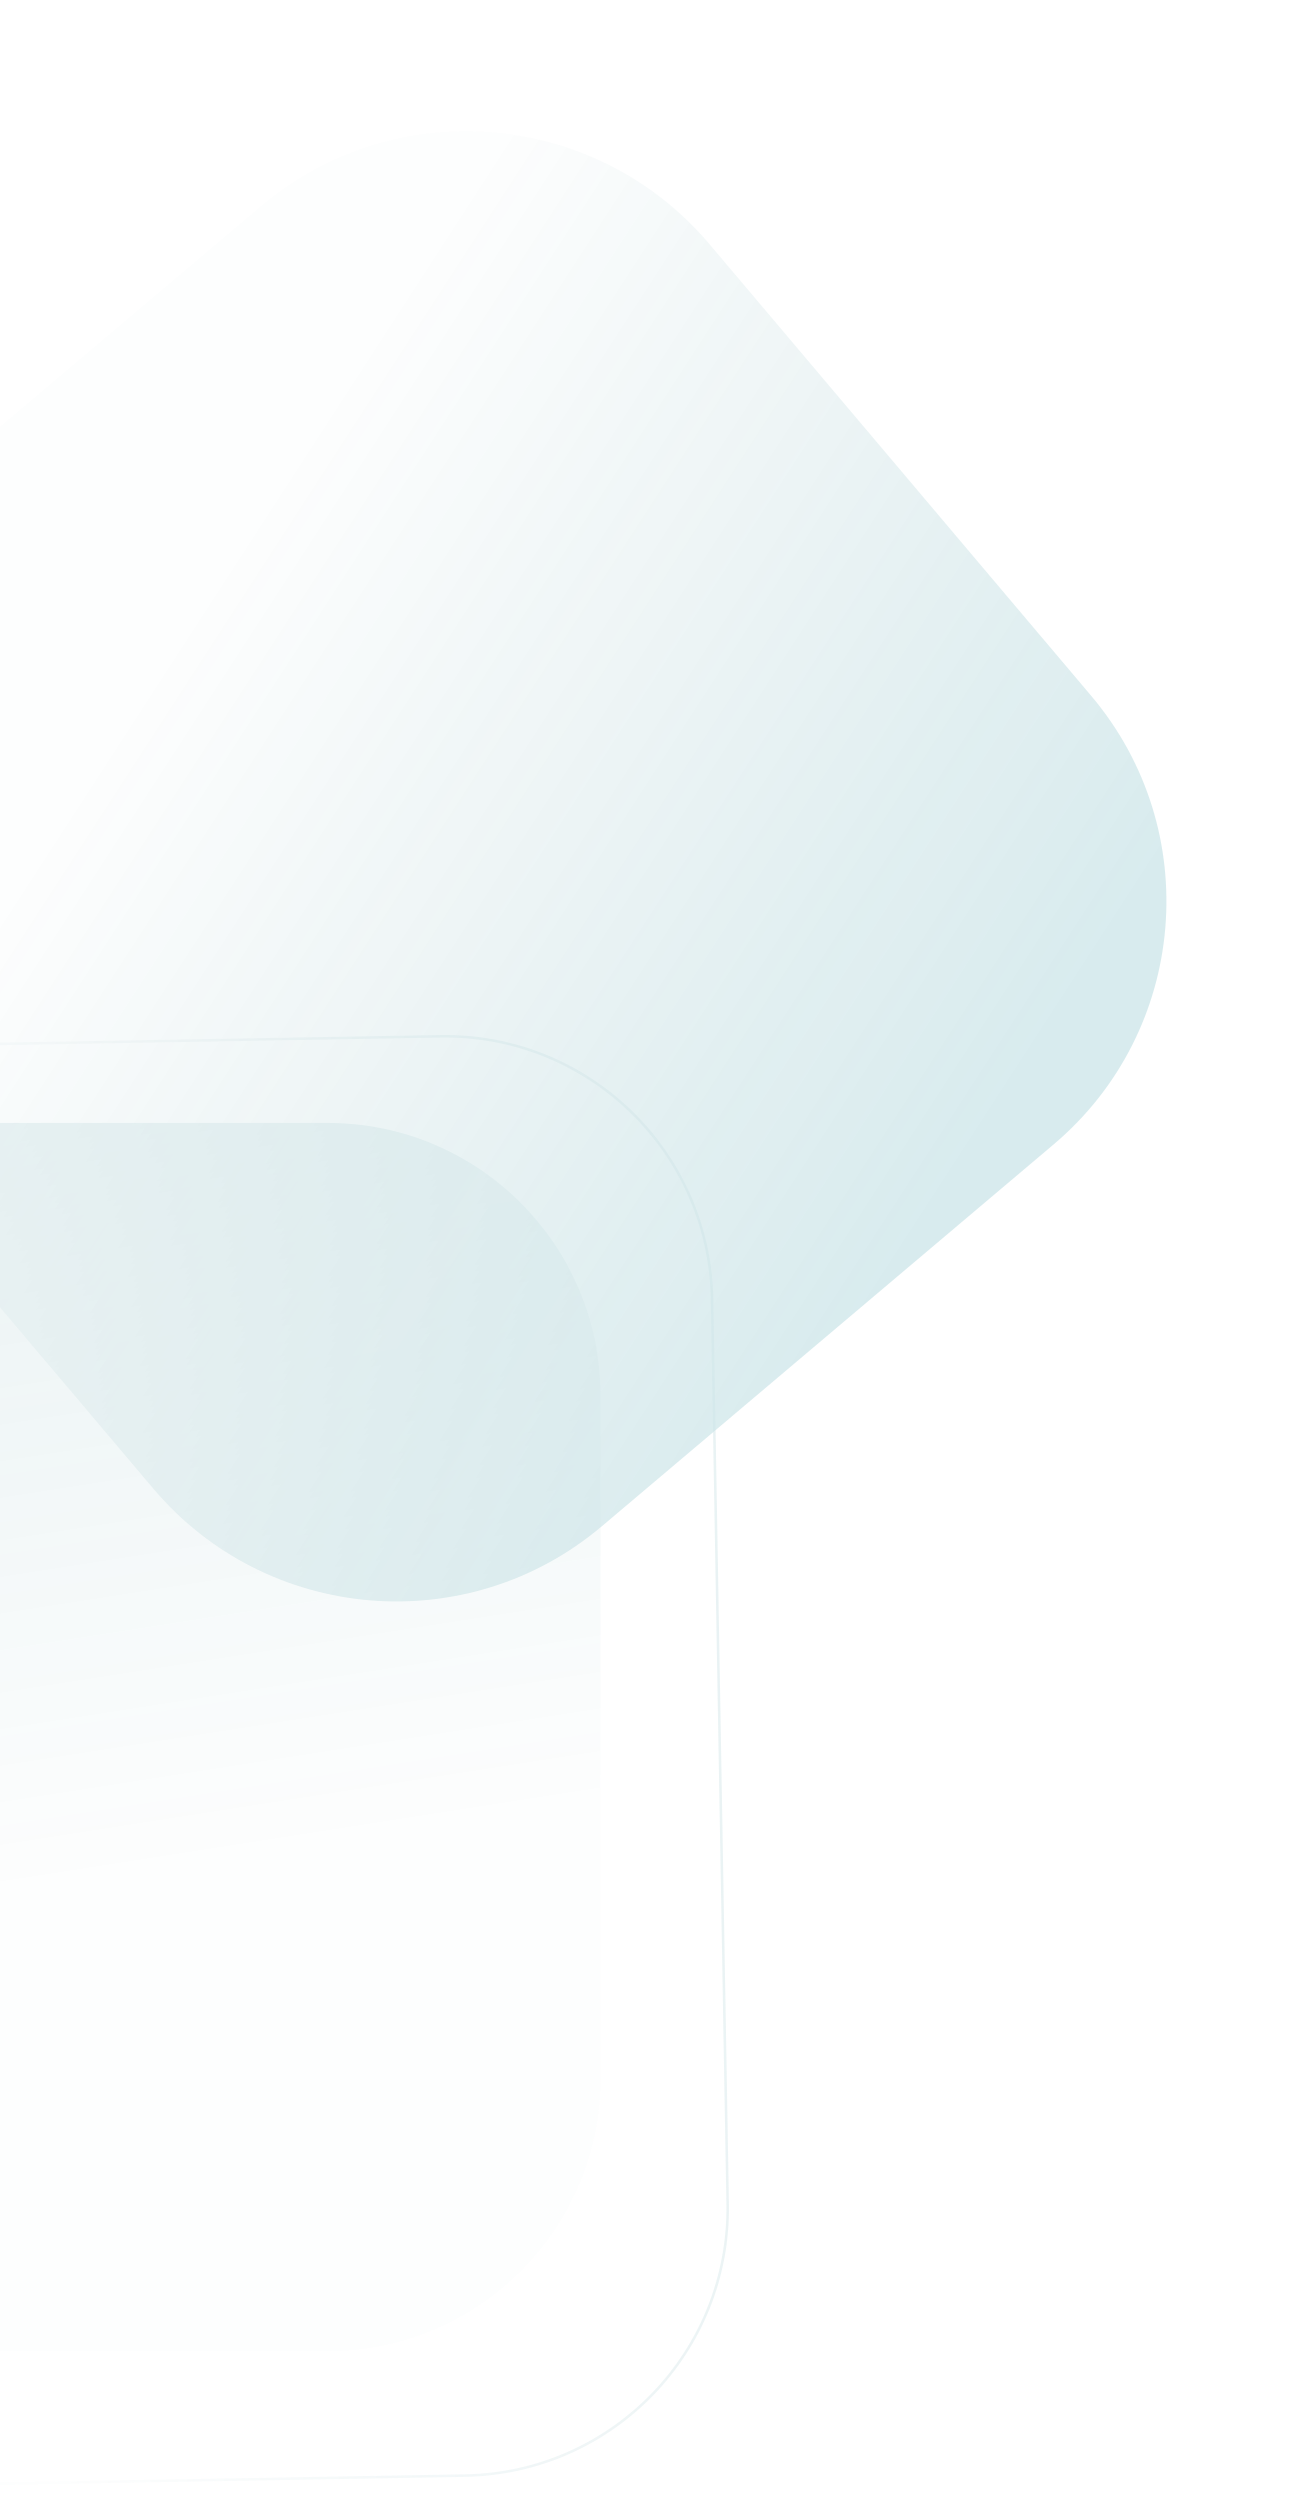
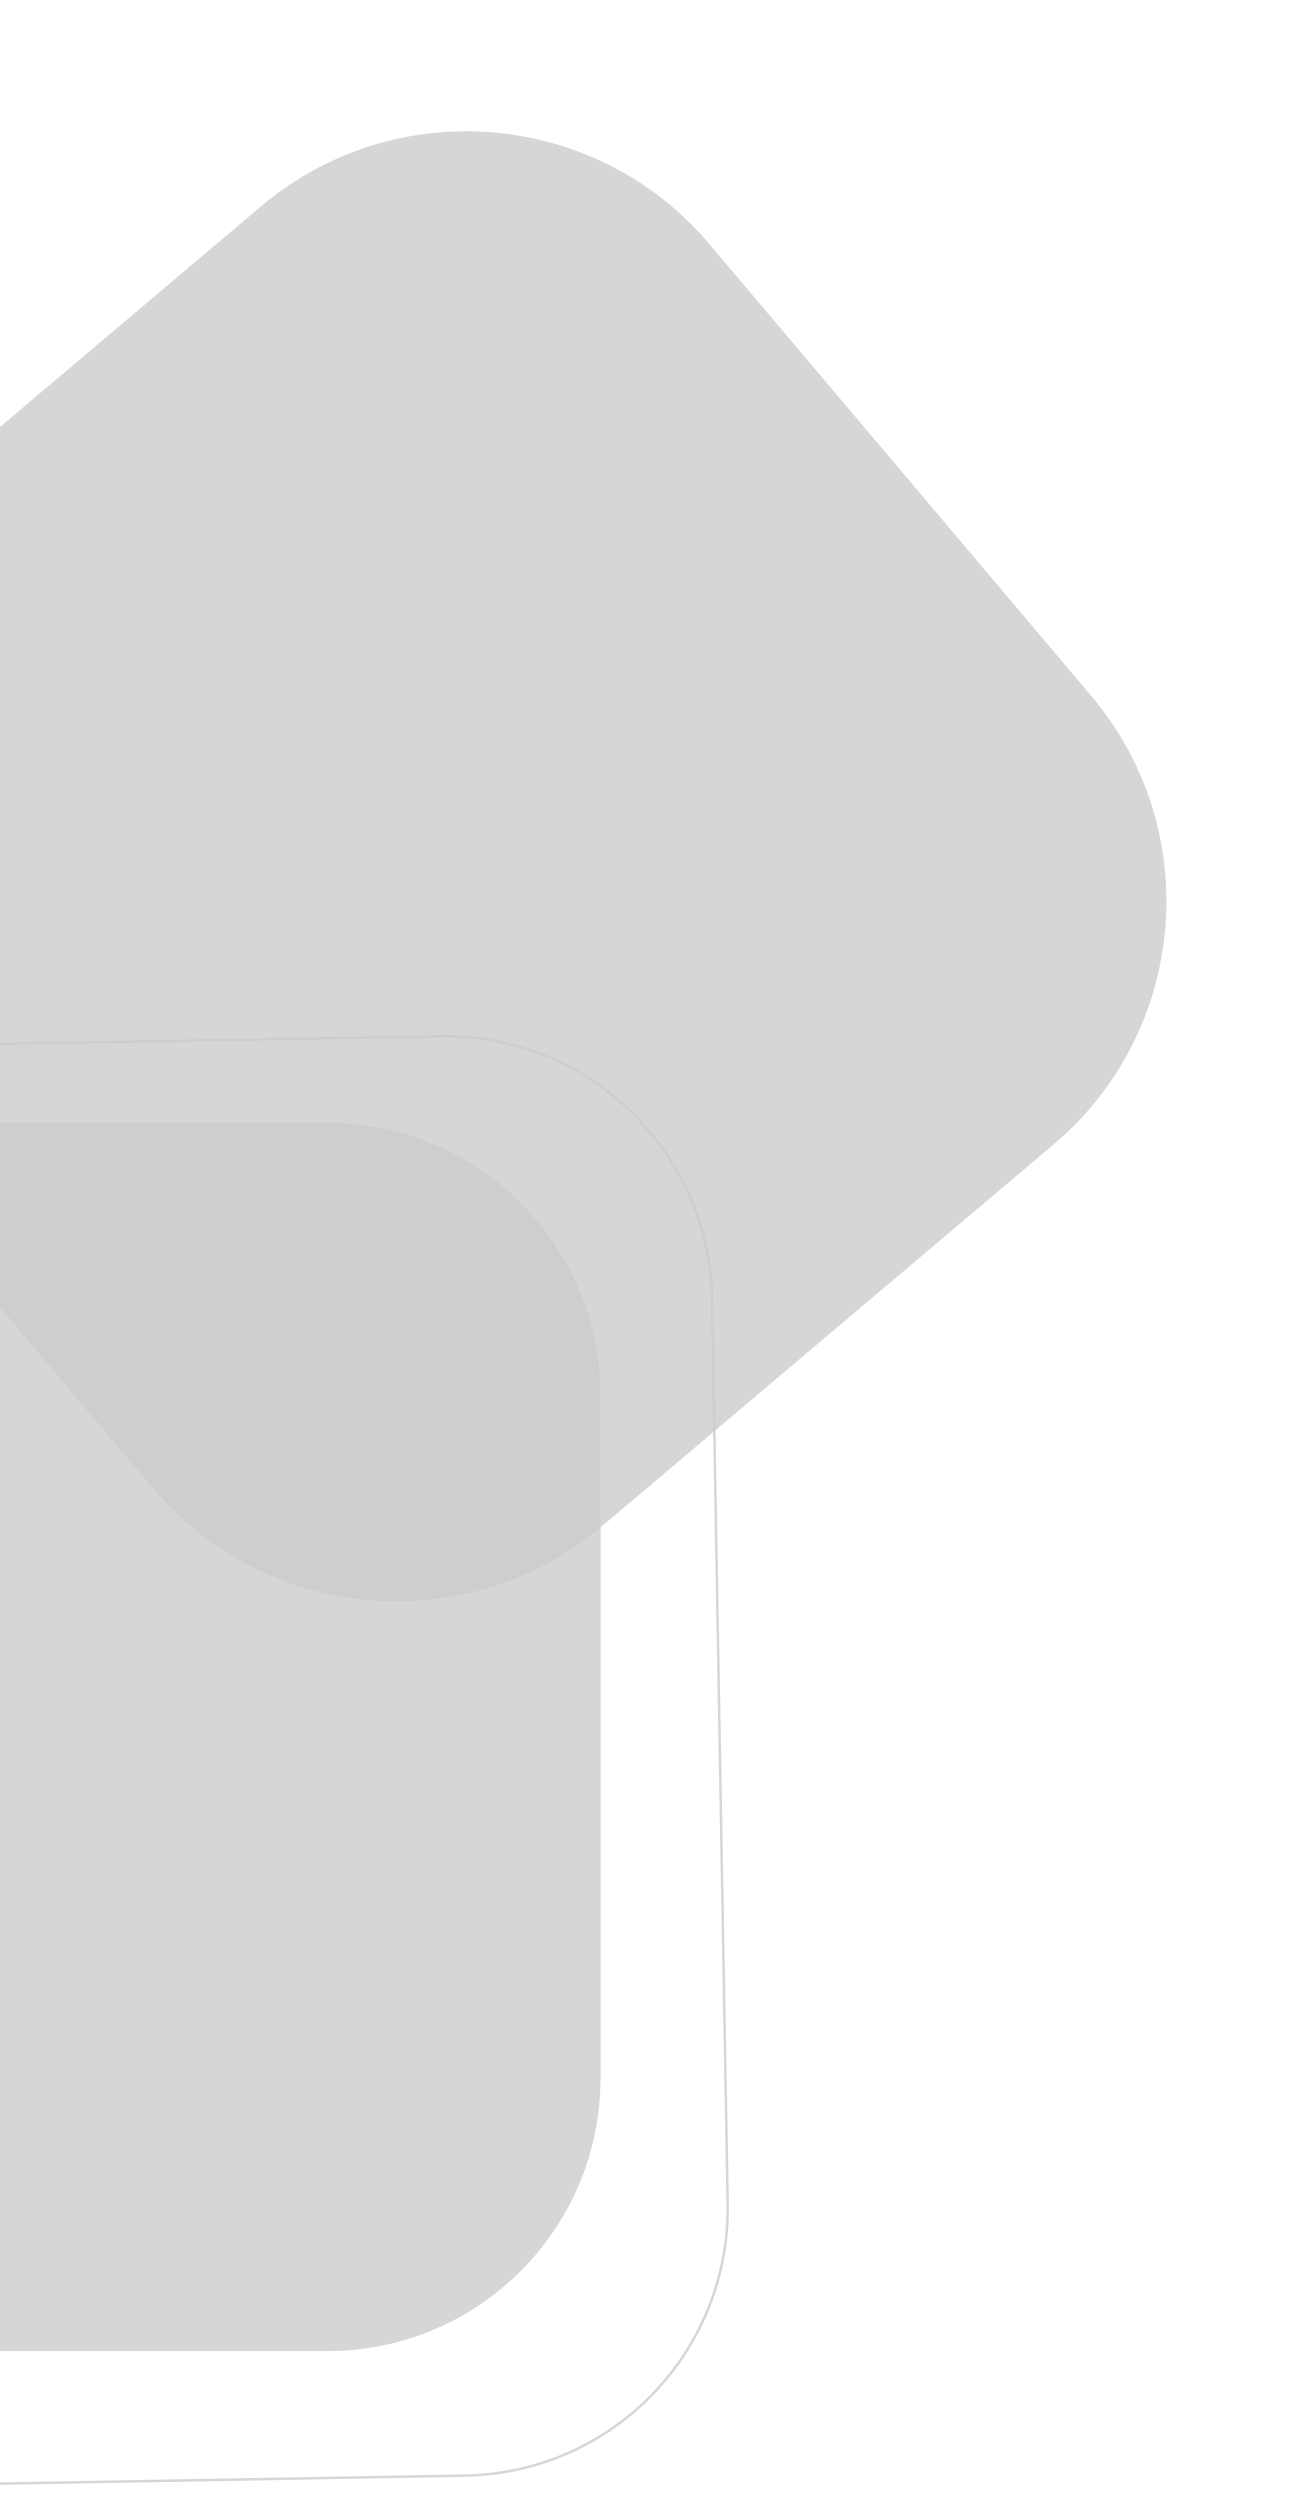
<svg xmlns="http://www.w3.org/2000/svg" width="511" height="985" viewBox="0 0 511 985" fill="none">
  <g opacity="0.2">
    <rect opacity="0.8" x="278.727" y="406.482" width="567.166" height="479.396" rx="105.267" transform="rotate(89.011 278.727 406.482)" stroke="url(#paint0_linear_9_4545)" strokeWidth="4.479" />
    <rect opacity="0.8" x="-247.262" y="442.437" width="483.875" height="483.875" rx="107.507" fill="url(#paint1_linear_9_4545)" />
    <rect opacity="0.8" x="510.902" y="369.961" width="483.875" height="483.875" rx="125.425" transform="rotate(139.797 510.902 369.961)" fill="url(#paint2_linear_9_4545)" />
  </g>
  <defs>
    <linearGradient id="paint0_linear_9_4545" x1="410.007" y1="150.138" x2="484.901" y2="715.232" gradientUnits="userSpaceOnUse">
-       <stop stop-color="#0D8595" />
-       <stop offset="1" stop-color="#08616C" stop-opacity="0.06" />
+       <stop stopColor="#0D8595" />
+       <stop offset="1" stopColor="#08616C" stopOpacity="0.06" />
    </linearGradient>
    <linearGradient id="paint1_linear_9_4545" x1="-138.001" y1="188.371" x2="-50.123" y2="749.631" gradientUnits="userSpaceOnUse">
-       <stop stop-color="#0D8595" />
-       <stop offset="1" stop-color="#08616C" stop-opacity="0.06" />
+       <stop stopColor="#0D8595" />
+       <stop offset="1" stopColor="#08616C" stopOpacity="0.06" />
    </linearGradient>
    <linearGradient id="paint2_linear_9_4545" x1="620.163" y1="115.895" x2="806.514" y2="731.111" gradientUnits="userSpaceOnUse">
-       <stop offset="0.427" stop-color="#0D8595" />
-       <stop offset="1" stop-color="#08616C" stop-opacity="0.06" />
+       <stop offset="0.427" stopColor="#0D8595" />
+       <stop offset="1" stopColor="#08616C" stopOpacity="0.06" />
    </linearGradient>
  </defs>
</svg>
